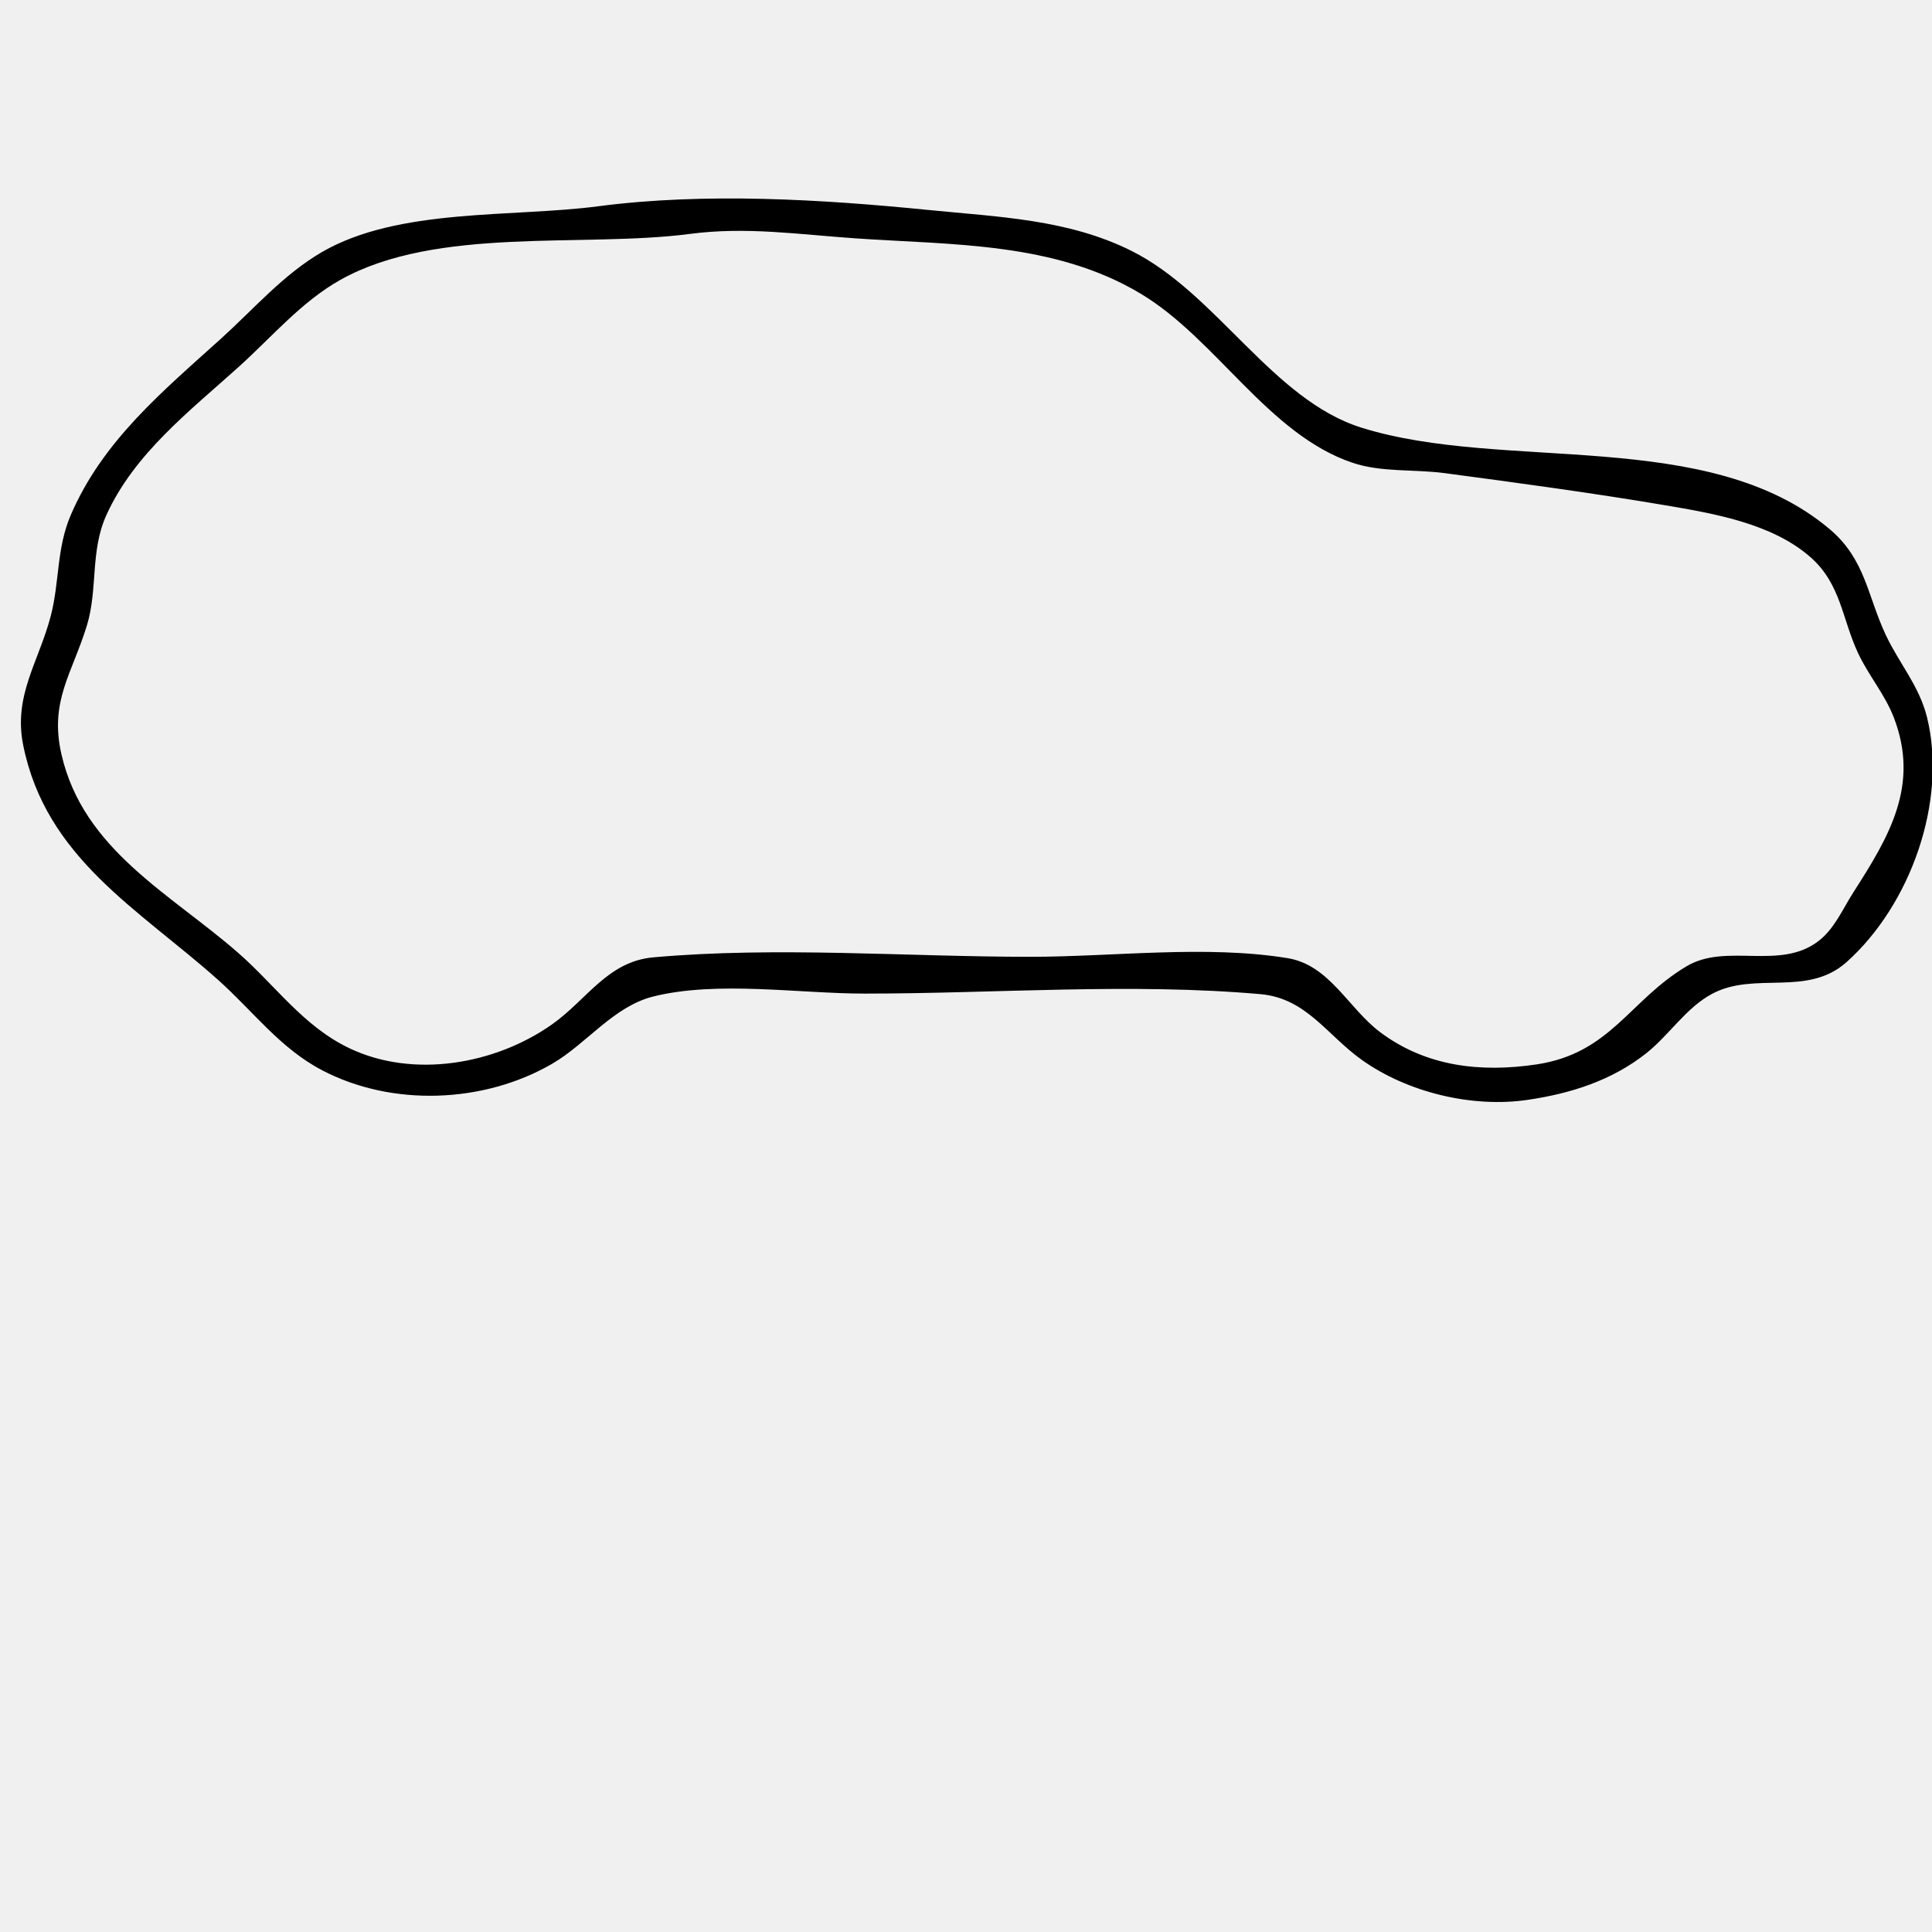
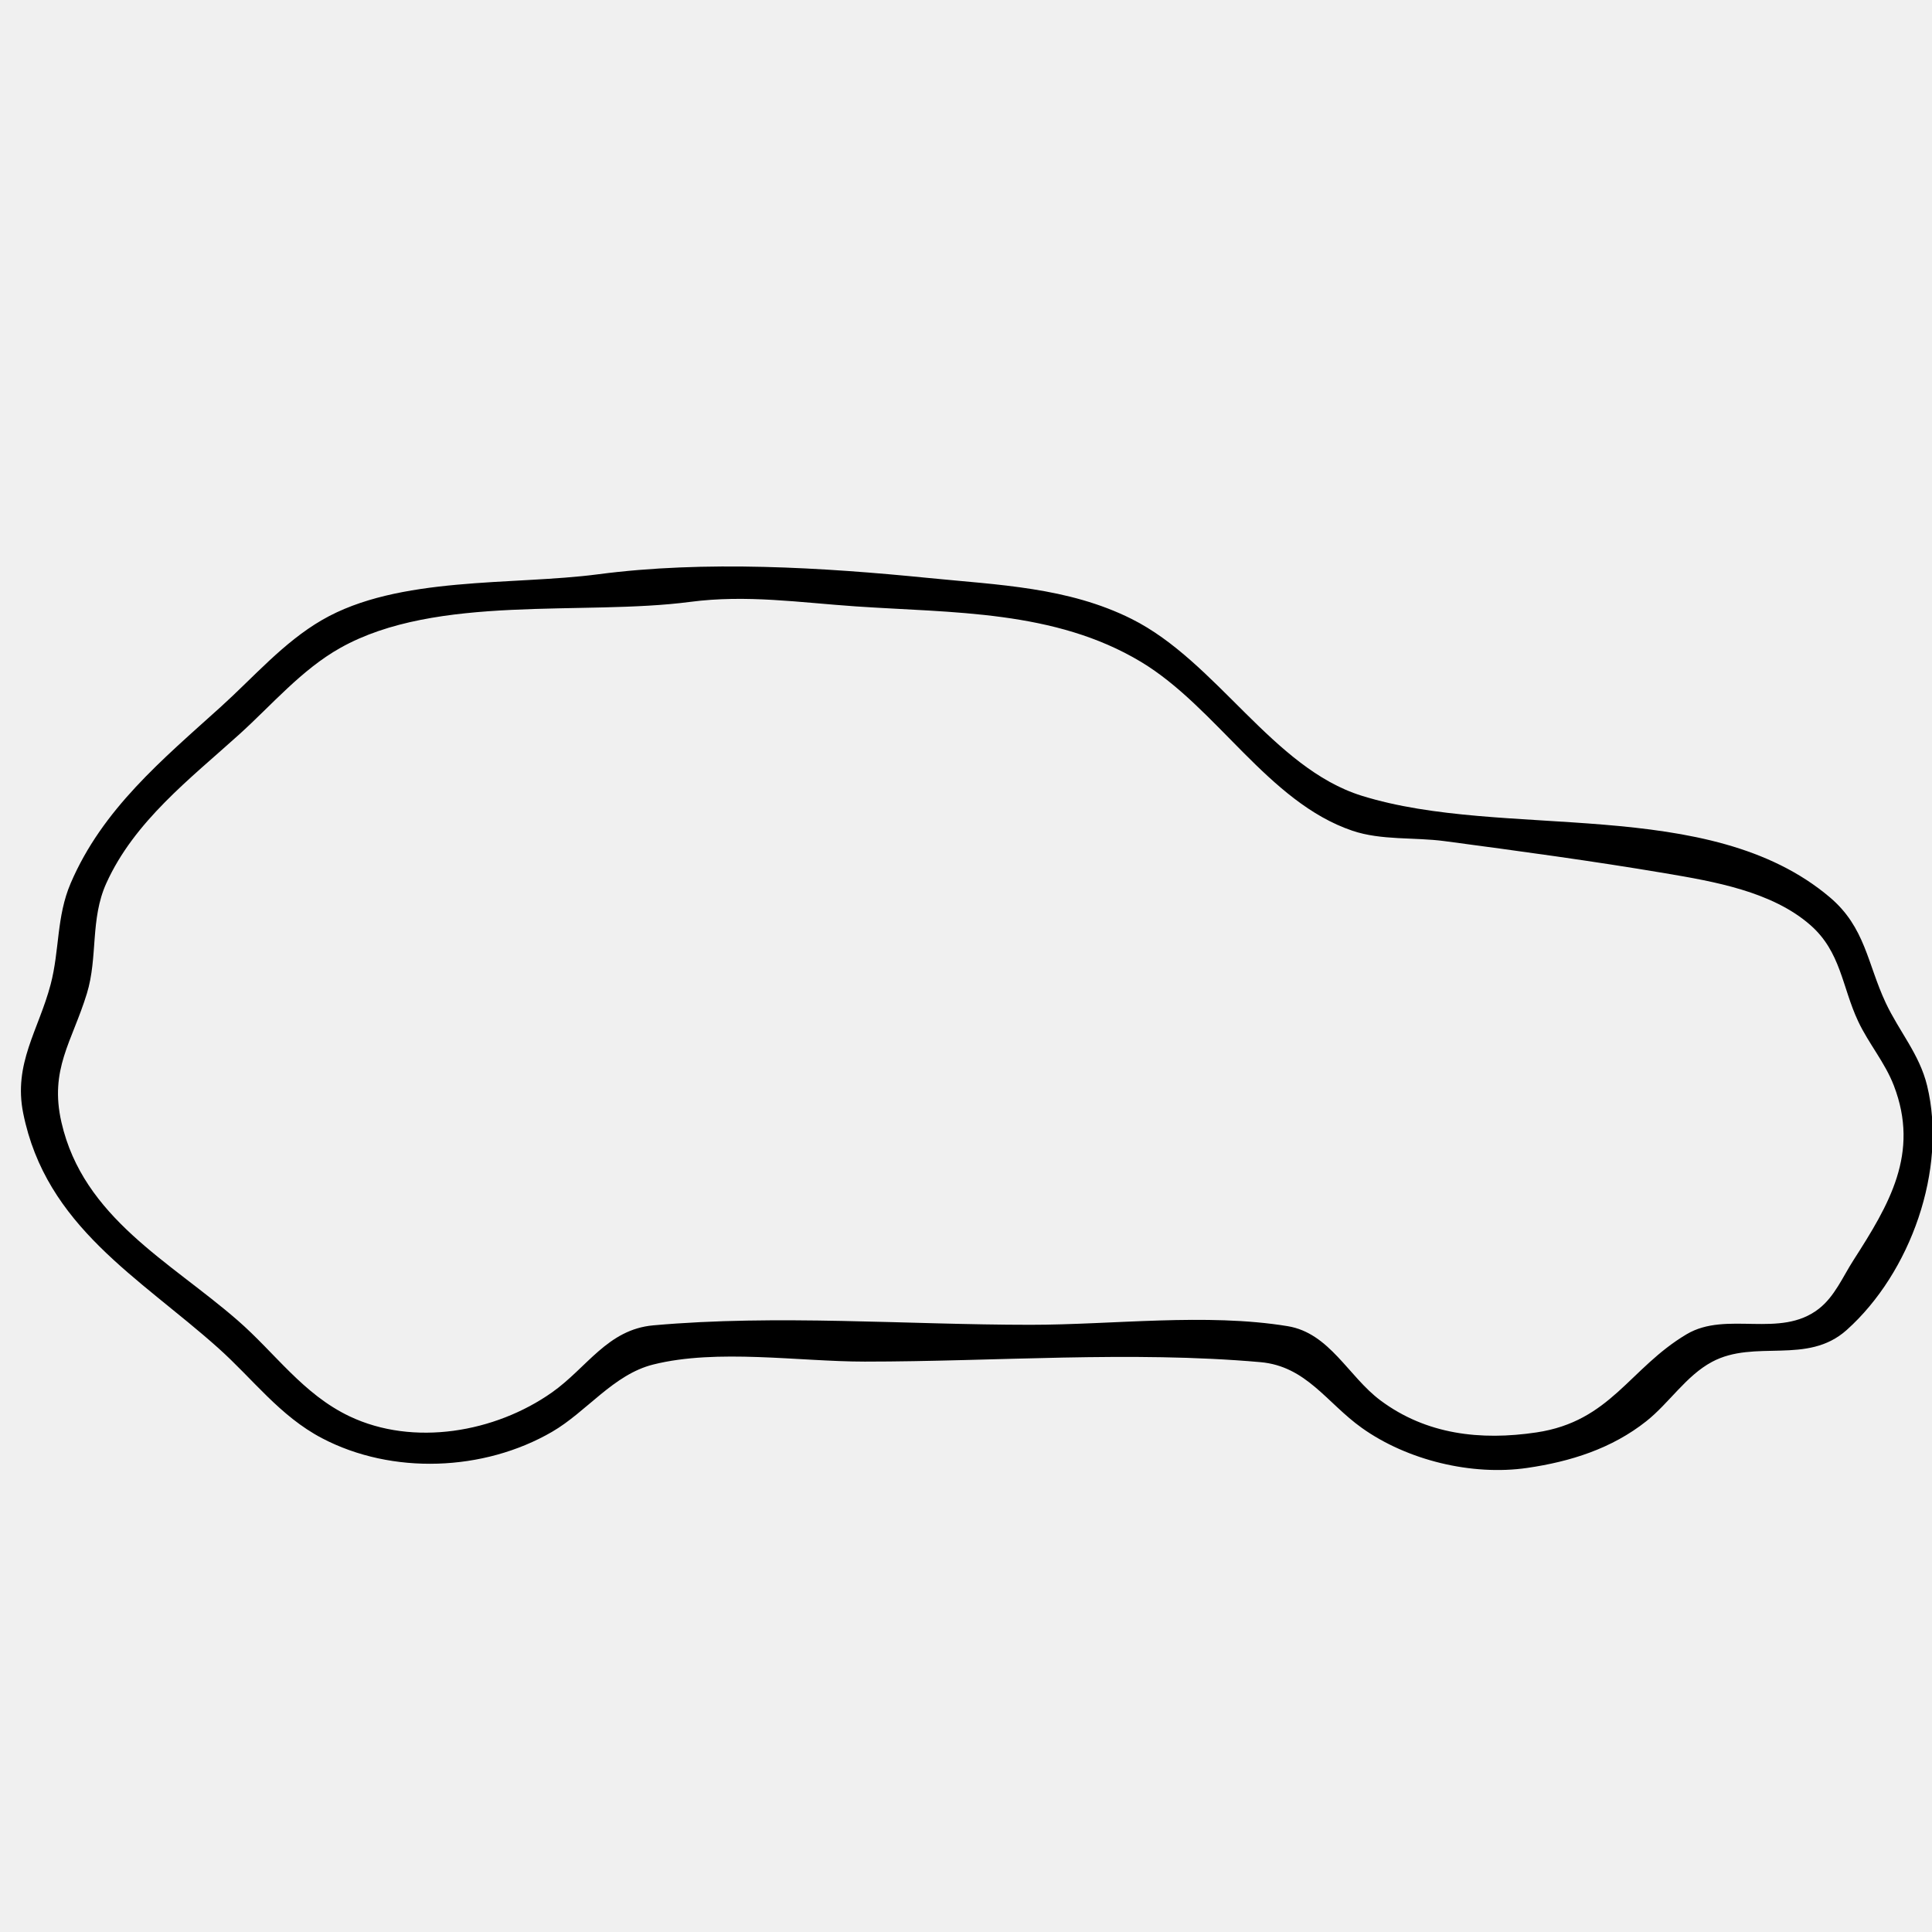
- <svg xmlns="http://www.w3.org/2000/svg" viewBox="210 0 210 210" fill-rule="evenodd">
+ <svg xmlns="http://www.w3.org/2000/svg" viewBox="210 -40 210 210" fill-rule="evenodd">
  <style>
    path { fill: #000000; }
    @media (prefers-color-scheme: dark) {
      path { fill: #ffffff; }
    }
  </style>
  <path d="M275 22.424C265.712 23.644 253.314 22.573 245 27.394C240.8 29.83 237.566 33.609 234 36.83C227.664 42.553 221.139 47.938 217.684 56C216.124 59.639 216.485 63.279 215.505 67C214.197 71.963 211.437 75.604 212.522 81C214.996 93.304 225.106 98.828 233.715 106.518C237.484 109.885 240.425 113.927 245 116.326C252.633 120.33 262.599 119.928 270 115.637C273.772 113.449 276.668 109.402 281 108.318C287.954 106.577 296.845 108 304 108C318.16 108 332.895 106.816 346.996 108.059C351.99 108.499 354.213 112.486 358.015 115.2C362.96 118.73 369.987 120.432 376 119.557C380.701 118.873 385.198 117.457 388.961 114.468C391.438 112.499 393.273 109.535 396.09 108.028C400.756 105.531 406.426 108.416 410.726 104.566C417.682 98.339 421.673 87.095 419.467 78C418.64 74.59 416.423 72.102 414.968 69C412.971 64.74 412.756 60.799 408.895 57.532C395.689 46.357 373.542 51.341 358 46.49C348.322 43.469 342.257 31.905 333 27.276C326.094 23.823 318.529 23.584 311 22.831C299.37 21.668 286.642 20.896 275 22.424zM285 25.424C273.413 26.946 257.471 24.549 247 30.419C242.778 32.786 239.551 36.623 236 39.83C230.675 44.64 224.603 49.273 221.558 56C219.785 59.916 220.658 64.027 219.441 68C217.834 73.241 215.352 76.212 216.681 82C219.059 92.363 228.454 97.094 235.83 103.518C239.932 107.09 242.94 111.544 248 113.95C254.939 117.248 263.815 115.707 269.996 111.351C273.8 108.67 276.04 104.503 281.015 104.059C294.452 102.859 308.506 104 322 104C330.987 104 341.092 102.698 349.96 104.148C354.523 104.894 356.566 109.616 360.04 112.211C365.034 115.94 370.953 116.6 377 115.699C385.066 114.497 387.107 108.725 393.325 105.028C397.681 102.438 403.489 105.544 407.701 102.258C409.424 100.914 410.3 98.789 411.451 96.996C415.334 90.944 418.688 85.371 415.853 78C414.882 75.476 413.107 73.429 411.968 71C410.217 67.263 410.108 63.474 406.786 60.558C402.616 56.898 396.295 55.815 391 54.92C383.028 53.574 375.011 52.49 367 51.424C363.728 50.989 360.15 51.362 357 50.297C347.841 47.199 342.22 36.862 334 31.93C324.615 26.299 313.516 26.631 303 25.91C296.889 25.492 291.153 24.616 285 25.424z" />
</svg>
